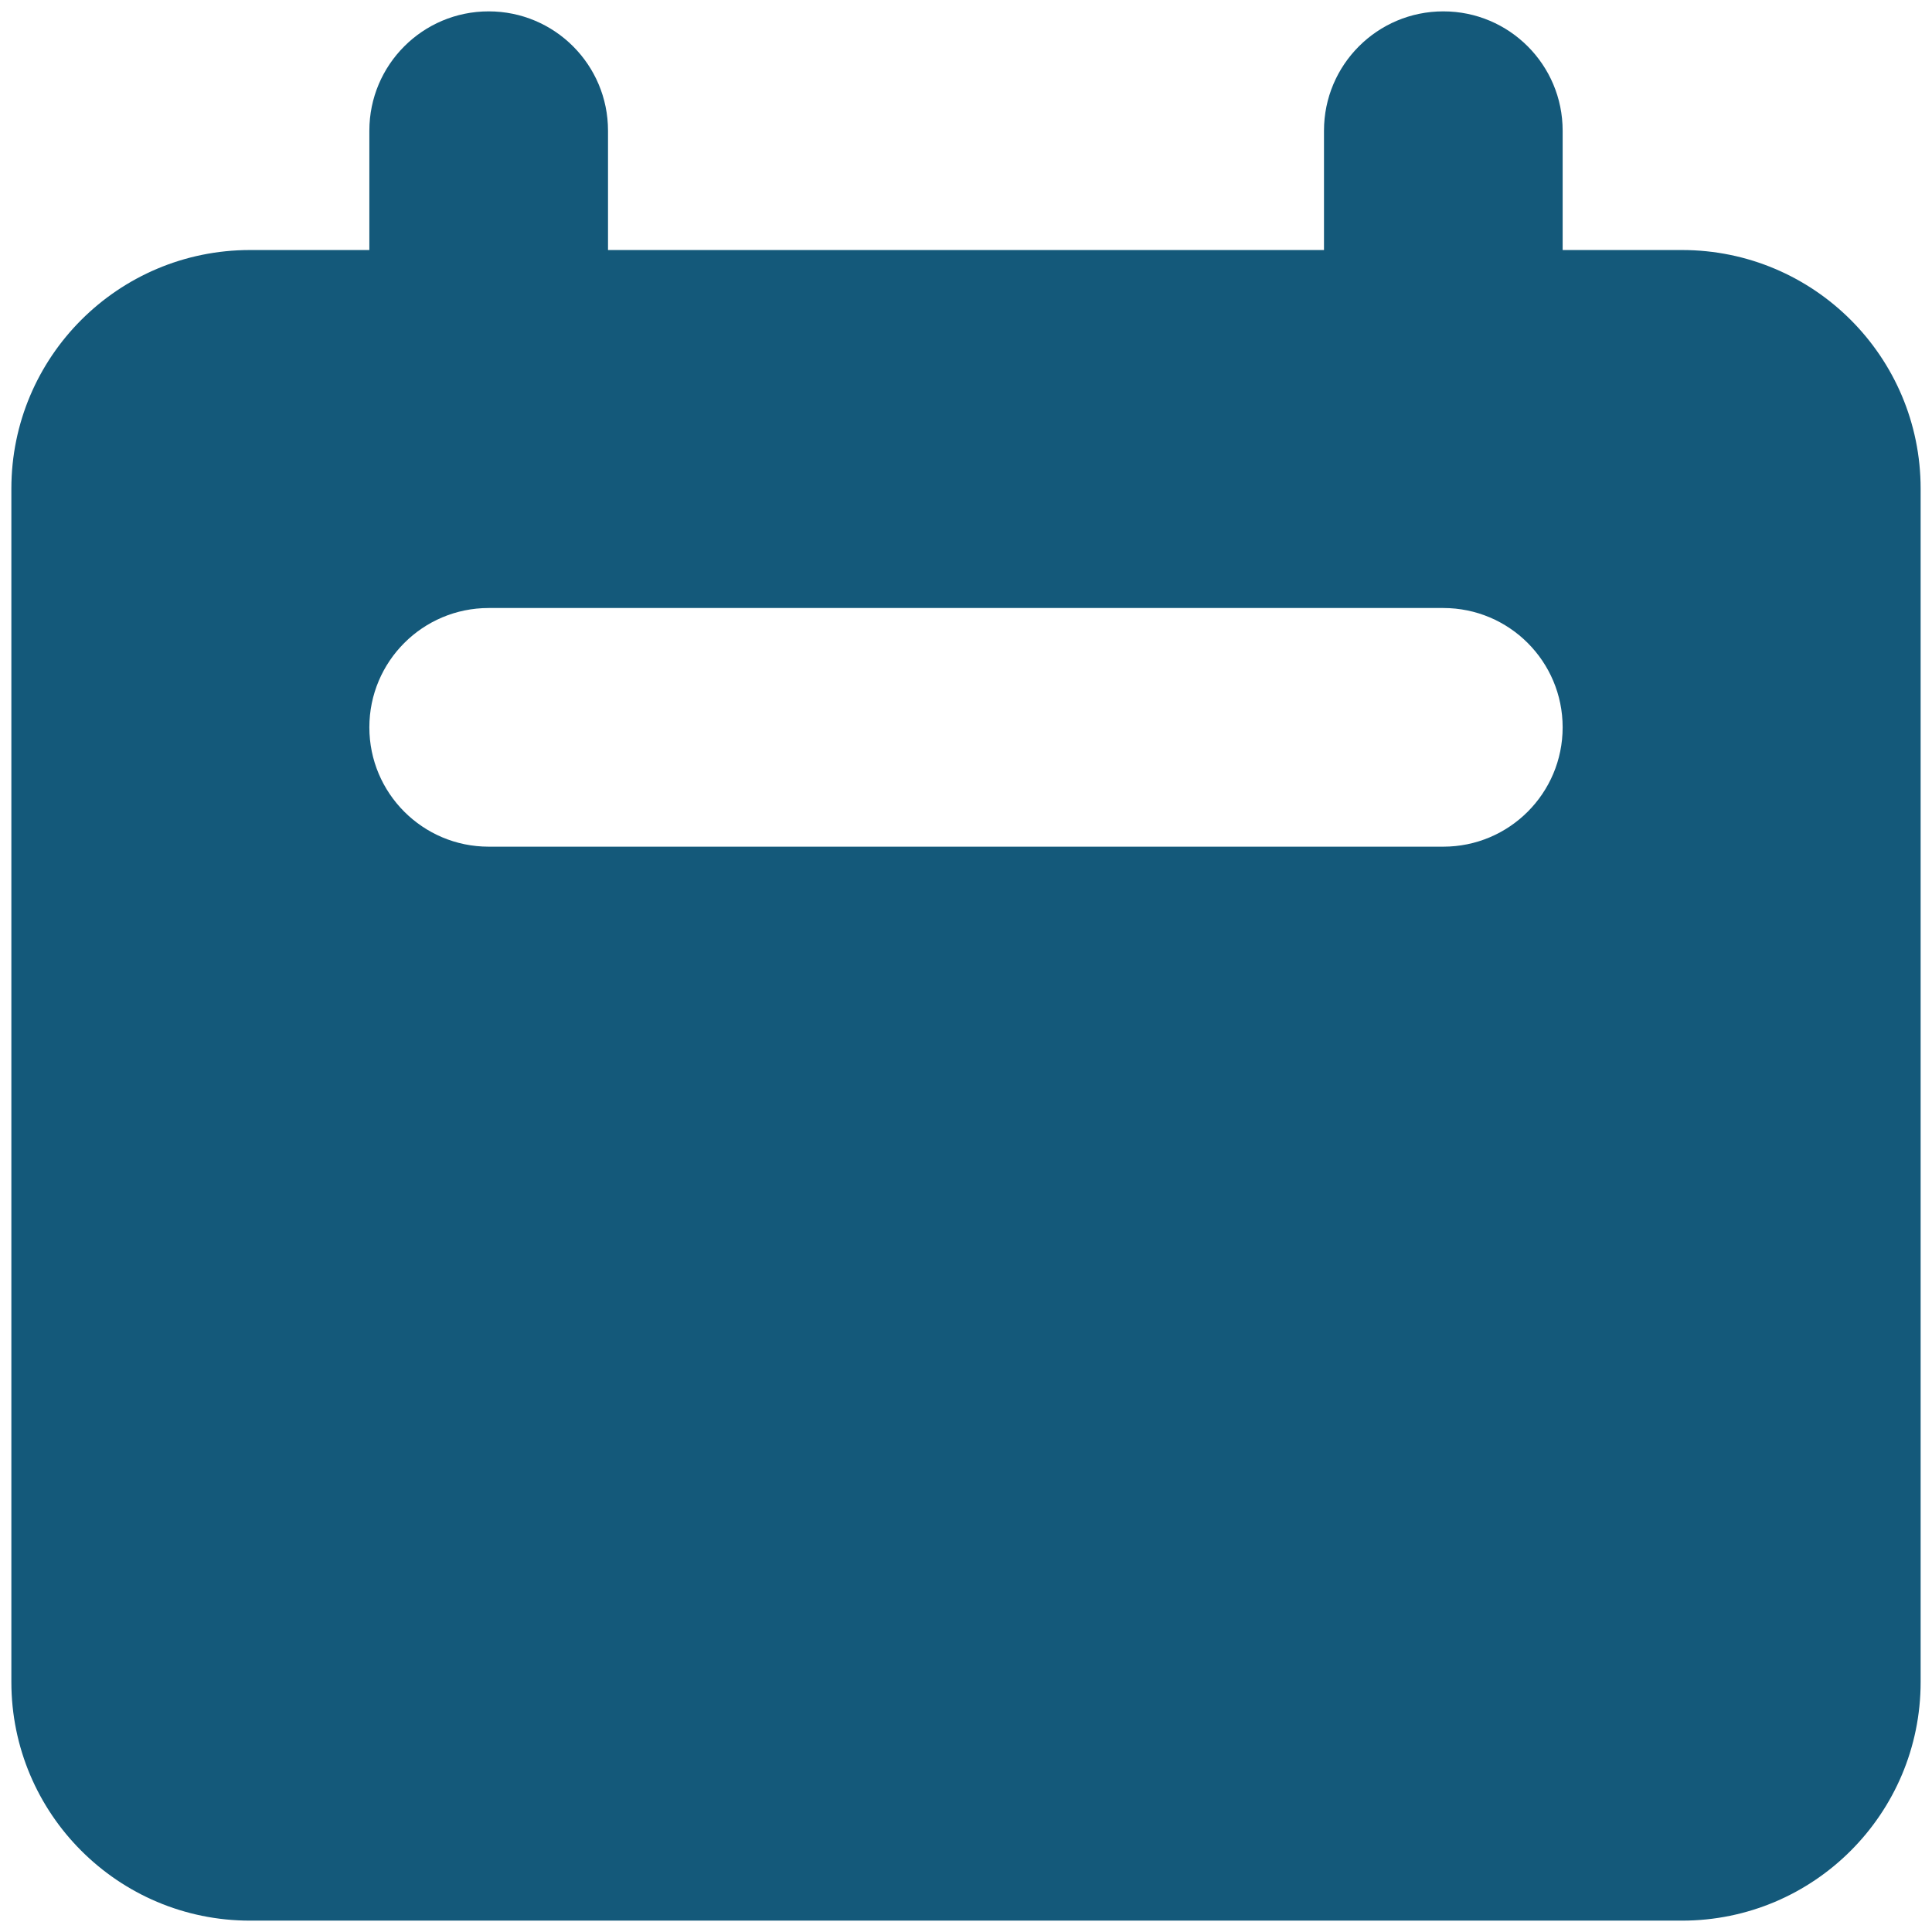
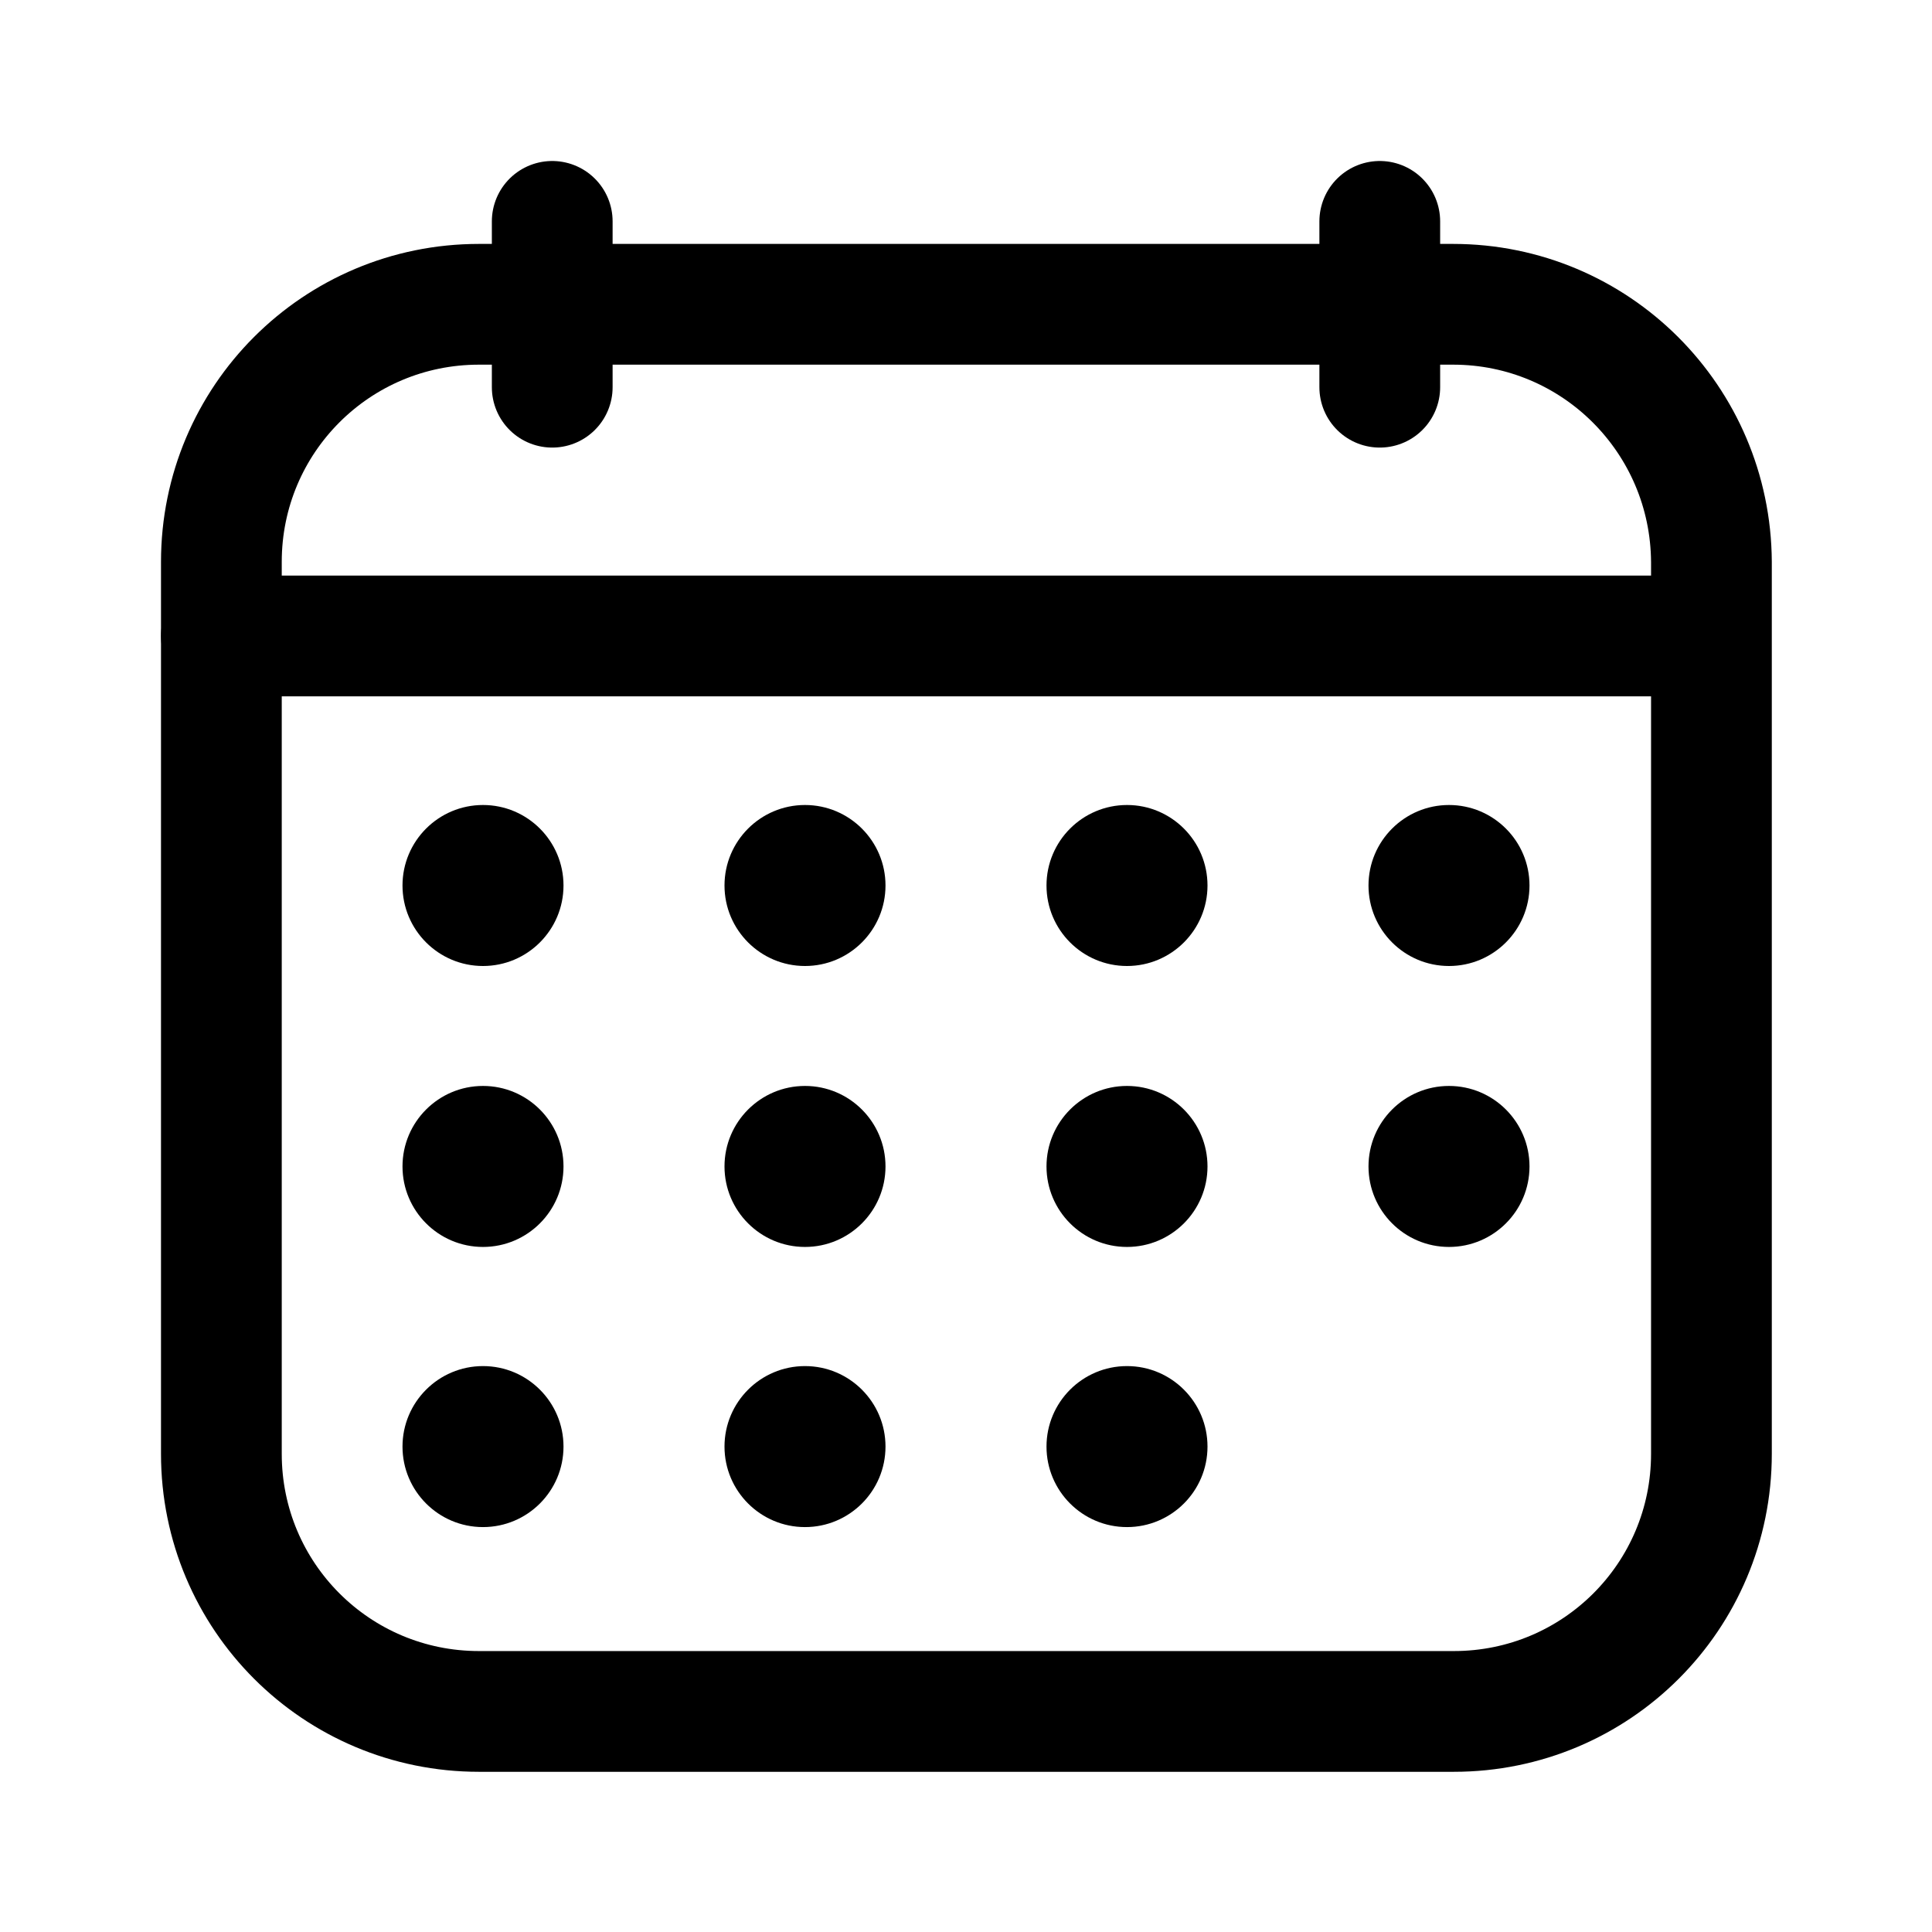
- <svg xmlns="http://www.w3.org/2000/svg" width="34" height="34" viewBox="0 0 34 34" fill="none">
-   <path fill-rule="evenodd" clip-rule="evenodd" d="M8.6 0.2C7.44 0.2 6.5 1.14 6.5 2.3V4.4H4.4C2.08 4.4 0.2 6.28 0.2 8.6V29.6C0.2 31.919 2.08 33.8 4.4 33.8H29.6C31.92 33.8 33.8 31.919 33.8 29.6V8.6C33.8 6.28 31.92 4.4 29.6 4.4H27.5V2.3C27.5 1.14 26.56 0.2 25.4 0.2C24.24 0.2 23.3 1.14 23.3 2.3V4.4H10.7V2.3C10.7 1.14 9.76 0.2 8.6 0.2ZM8.6 10.7C7.44 10.7 6.5 11.64 6.5 12.8C6.5 13.96 7.44 14.9 8.6 14.9H25.4C26.56 14.9 27.5 13.96 27.5 12.8C27.5 11.64 26.56 10.7 25.4 10.7H8.6Z" fill="#14597A" />
+ <svg xmlns="http://www.w3.org/2000/svg" width="24" height="24" viewBox="0 0 24 24" fill="none">
+   <path d="M6.86 4.81V2.75" stroke="black" stroke-width="1.5" stroke-linecap="round" stroke-linejoin="round" />
+   <path d="M17.14 4.81V2.75" stroke="black" stroke-width="1.5" stroke-linecap="round" stroke-linejoin="round" />
+   <path d="M18.05 3.78H5.95C4.18 3.78 2.75 5.21 2.75 6.98V18.06C2.75 19.83 4.18 21.26 5.95 21.26H18.06C19.83 21.26 21.26 19.83 21.26 18.06V6.98C21.25 5.21 19.82 3.78 18.05 3.78Z" stroke="black" stroke-width="1.5" stroke-linecap="round" stroke-linejoin="round" />
+   <path d="M2.75 7.9H21.25" stroke="black" stroke-width="1.5" stroke-linecap="round" stroke-linejoin="round" />
+   <path d="M18 12C18.552 12 19 11.552 19 11C19 10.448 18.552 10 18 10C17.448 10 17 10.448 17 11C17 11.552 17.448 12 18 12Z" fill="black" />
+   <path d="M14 12C14.552 12 15 11.552 15 11C15 10.448 14.552 10 14 10C13.448 10 13 10.448 13 11C13 11.552 13.448 12 14 12Z" fill="black" />
+   <path d="M10 12C10.552 12 11 11.552 11 11C11 10.448 10.552 10 10 10C9.448 10 9 10.448 9 11C9 11.552 9.448 12 10 12Z" fill="black" />
+   <path d="M6 12C6.552 12 7 11.552 7 11C7 10.448 6.552 10 6 10C5.448 10 5 10.448 5 11C5 11.552 5.448 12 6 12Z" fill="black" />
+   <path d="M18 15.49C18.552 15.49 19 15.042 19 14.49C19 13.938 18.552 13.49 18 13.49C17.448 13.49 17 13.938 17 14.49C17 15.042 17.448 15.49 18 15.49Z" fill="black" />
+   <path d="M14 15.49C14.552 15.49 15 15.042 15 14.49C15 13.938 14.552 13.49 14 13.49C13.448 13.49 13 13.938 13 14.49C13 15.042 13.448 15.49 14 15.49Z" fill="black" />
+   <path d="M10 15.49C10.552 15.49 11 15.042 11 14.49C11 13.938 10.552 13.49 10 13.49C9.448 13.49 9 13.938 9 14.49C9 15.042 9.448 15.49 10 15.49Z" fill="black" />
+   <path d="M6 15.49C6.552 15.49 7 15.042 7 14.49C7 13.938 6.552 13.49 6 13.49C5.448 13.49 5 13.938 5 14.49C5 15.042 5.448 15.49 6 15.49Z" fill="black" />
+   <path d="M14 18.97C14.552 18.97 15 18.522 15 17.97C15 17.418 14.552 16.97 14 16.97C13.448 16.97 13 17.418 13 17.97C13 18.522 13.448 18.97 14 18.97Z" fill="black" />
+   <path d="M10 18.97C10.552 18.97 11 18.522 11 17.97C11 17.418 10.552 16.97 10 16.97C9.448 16.97 9 17.418 9 17.97C9 18.522 9.448 18.97 10 18.97Z" fill="black" />
+   <path d="M6 18.97C6.552 18.97 7 18.522 7 17.97C7 17.418 6.552 16.97 6 16.97C5.448 16.97 5 17.418 5 17.97C5 18.522 5.448 18.97 6 18.97Z" fill="black" />
</svg>
